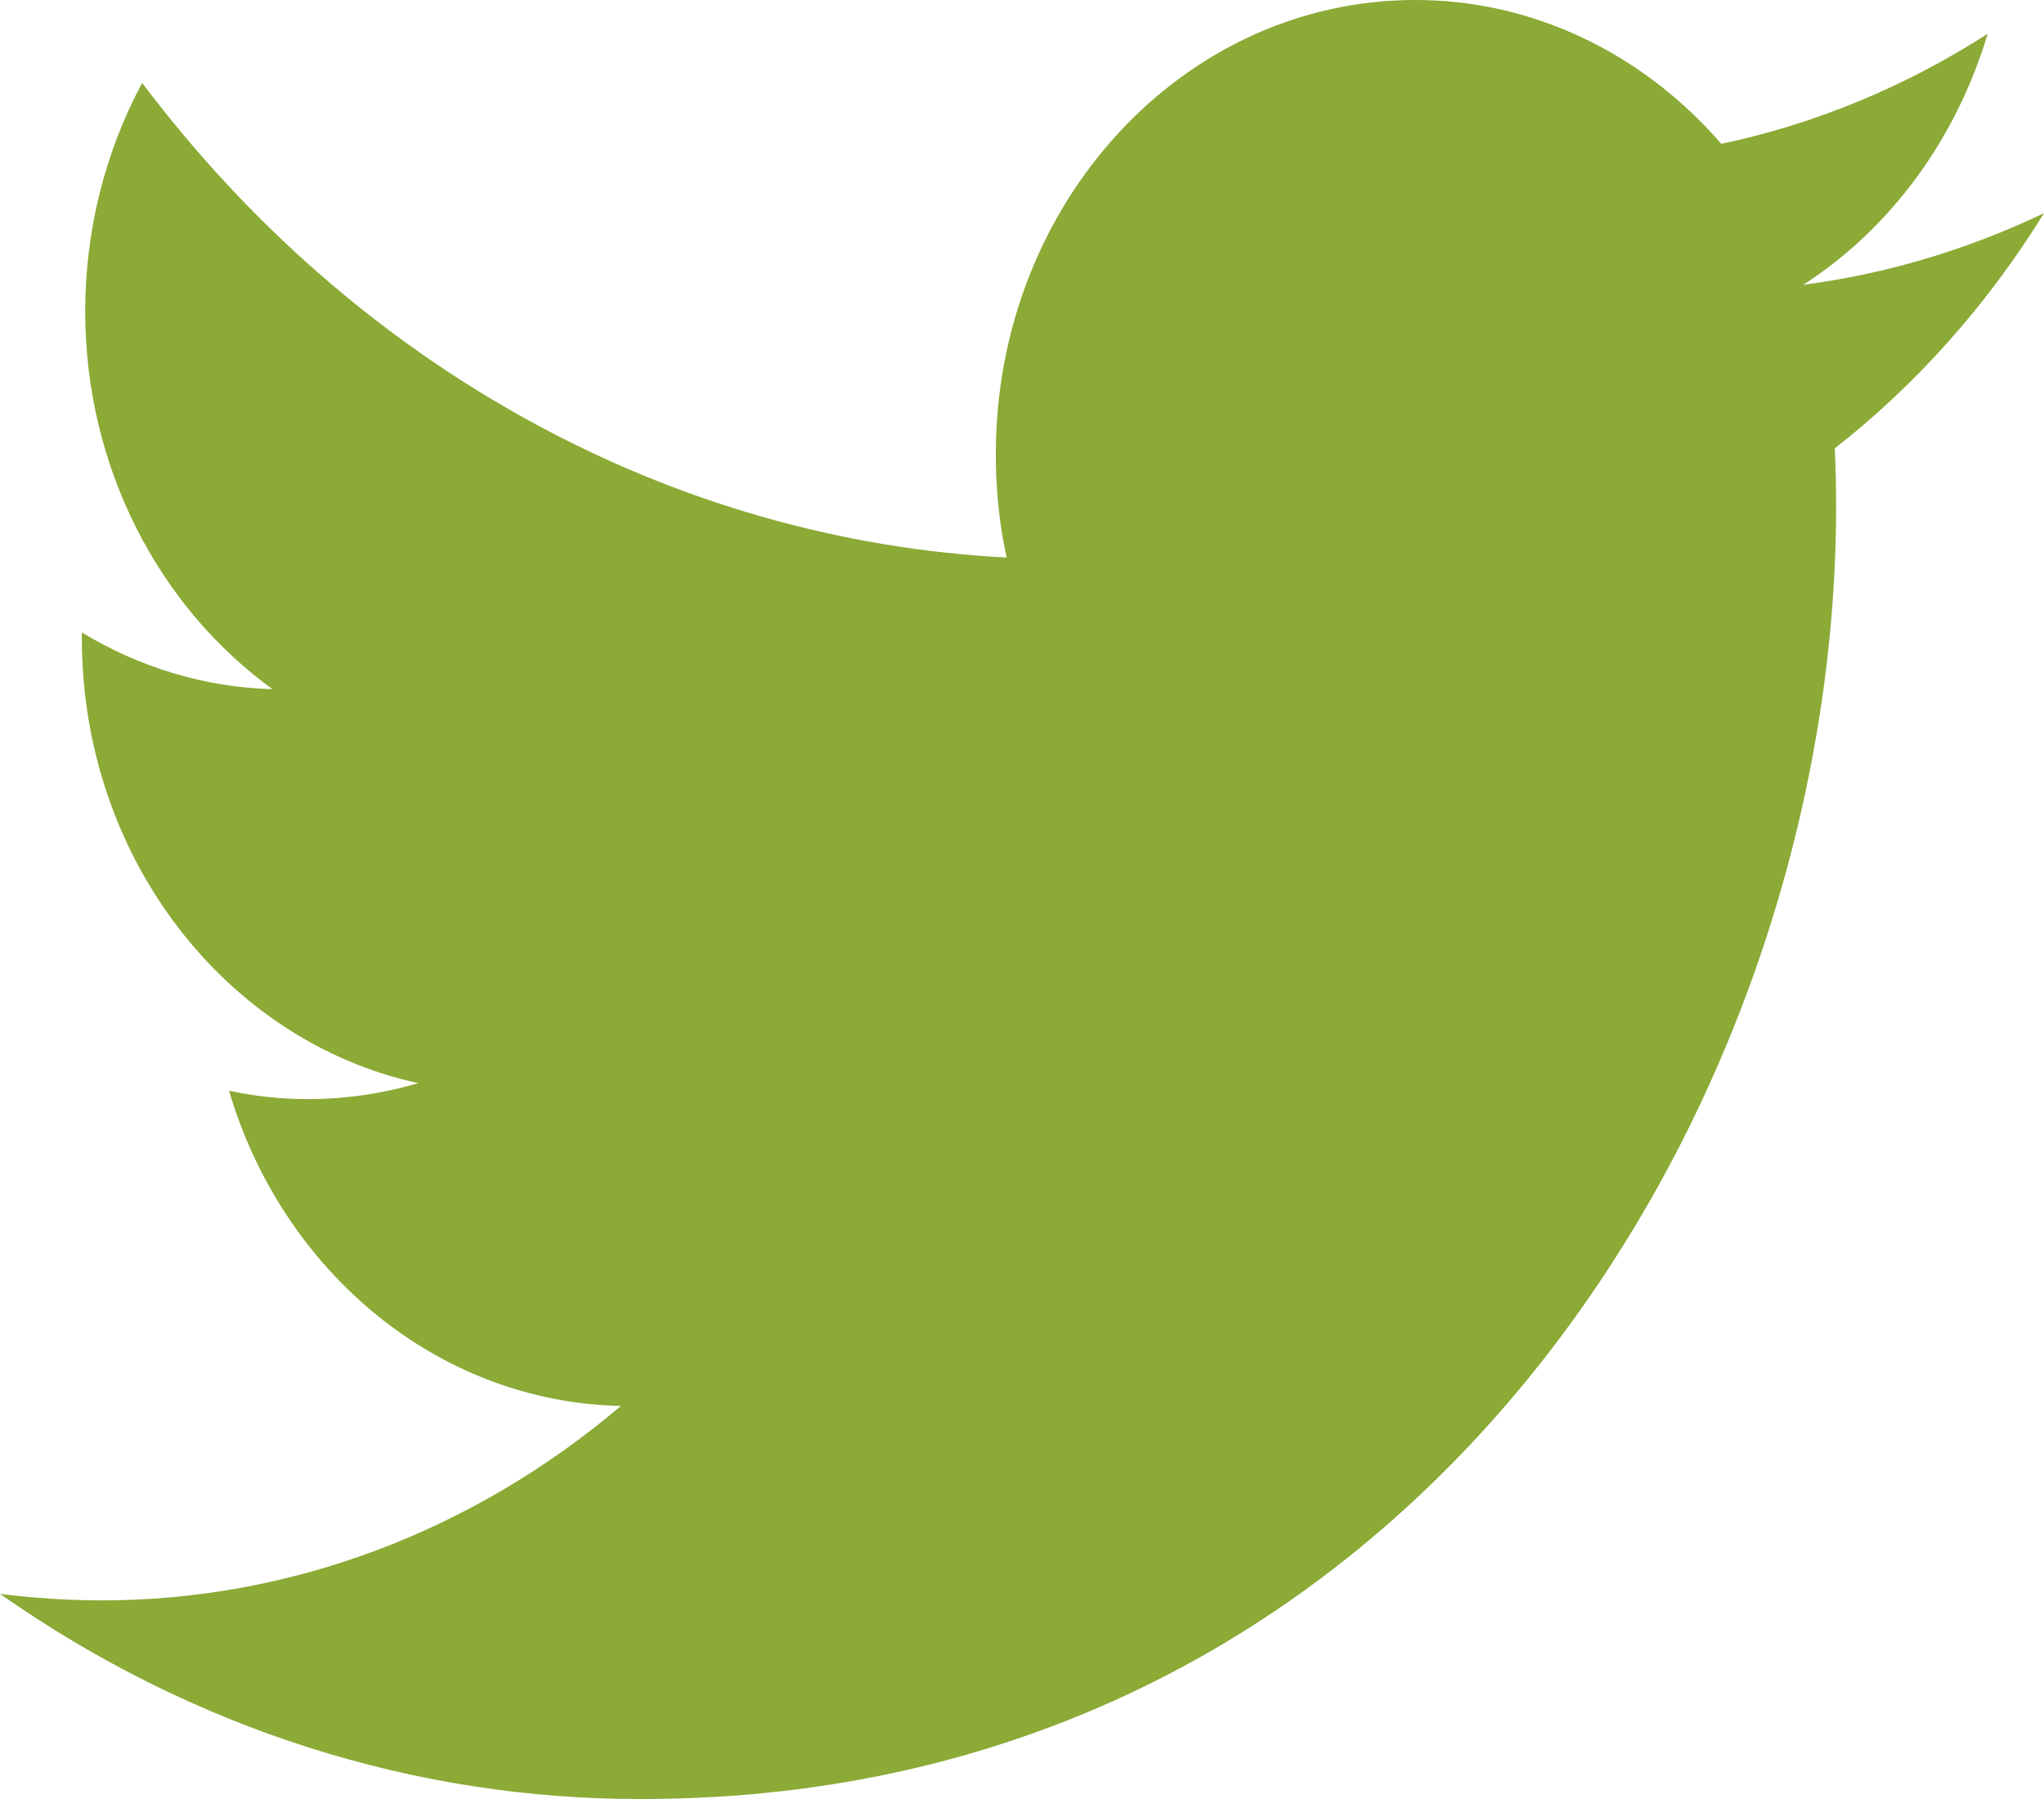
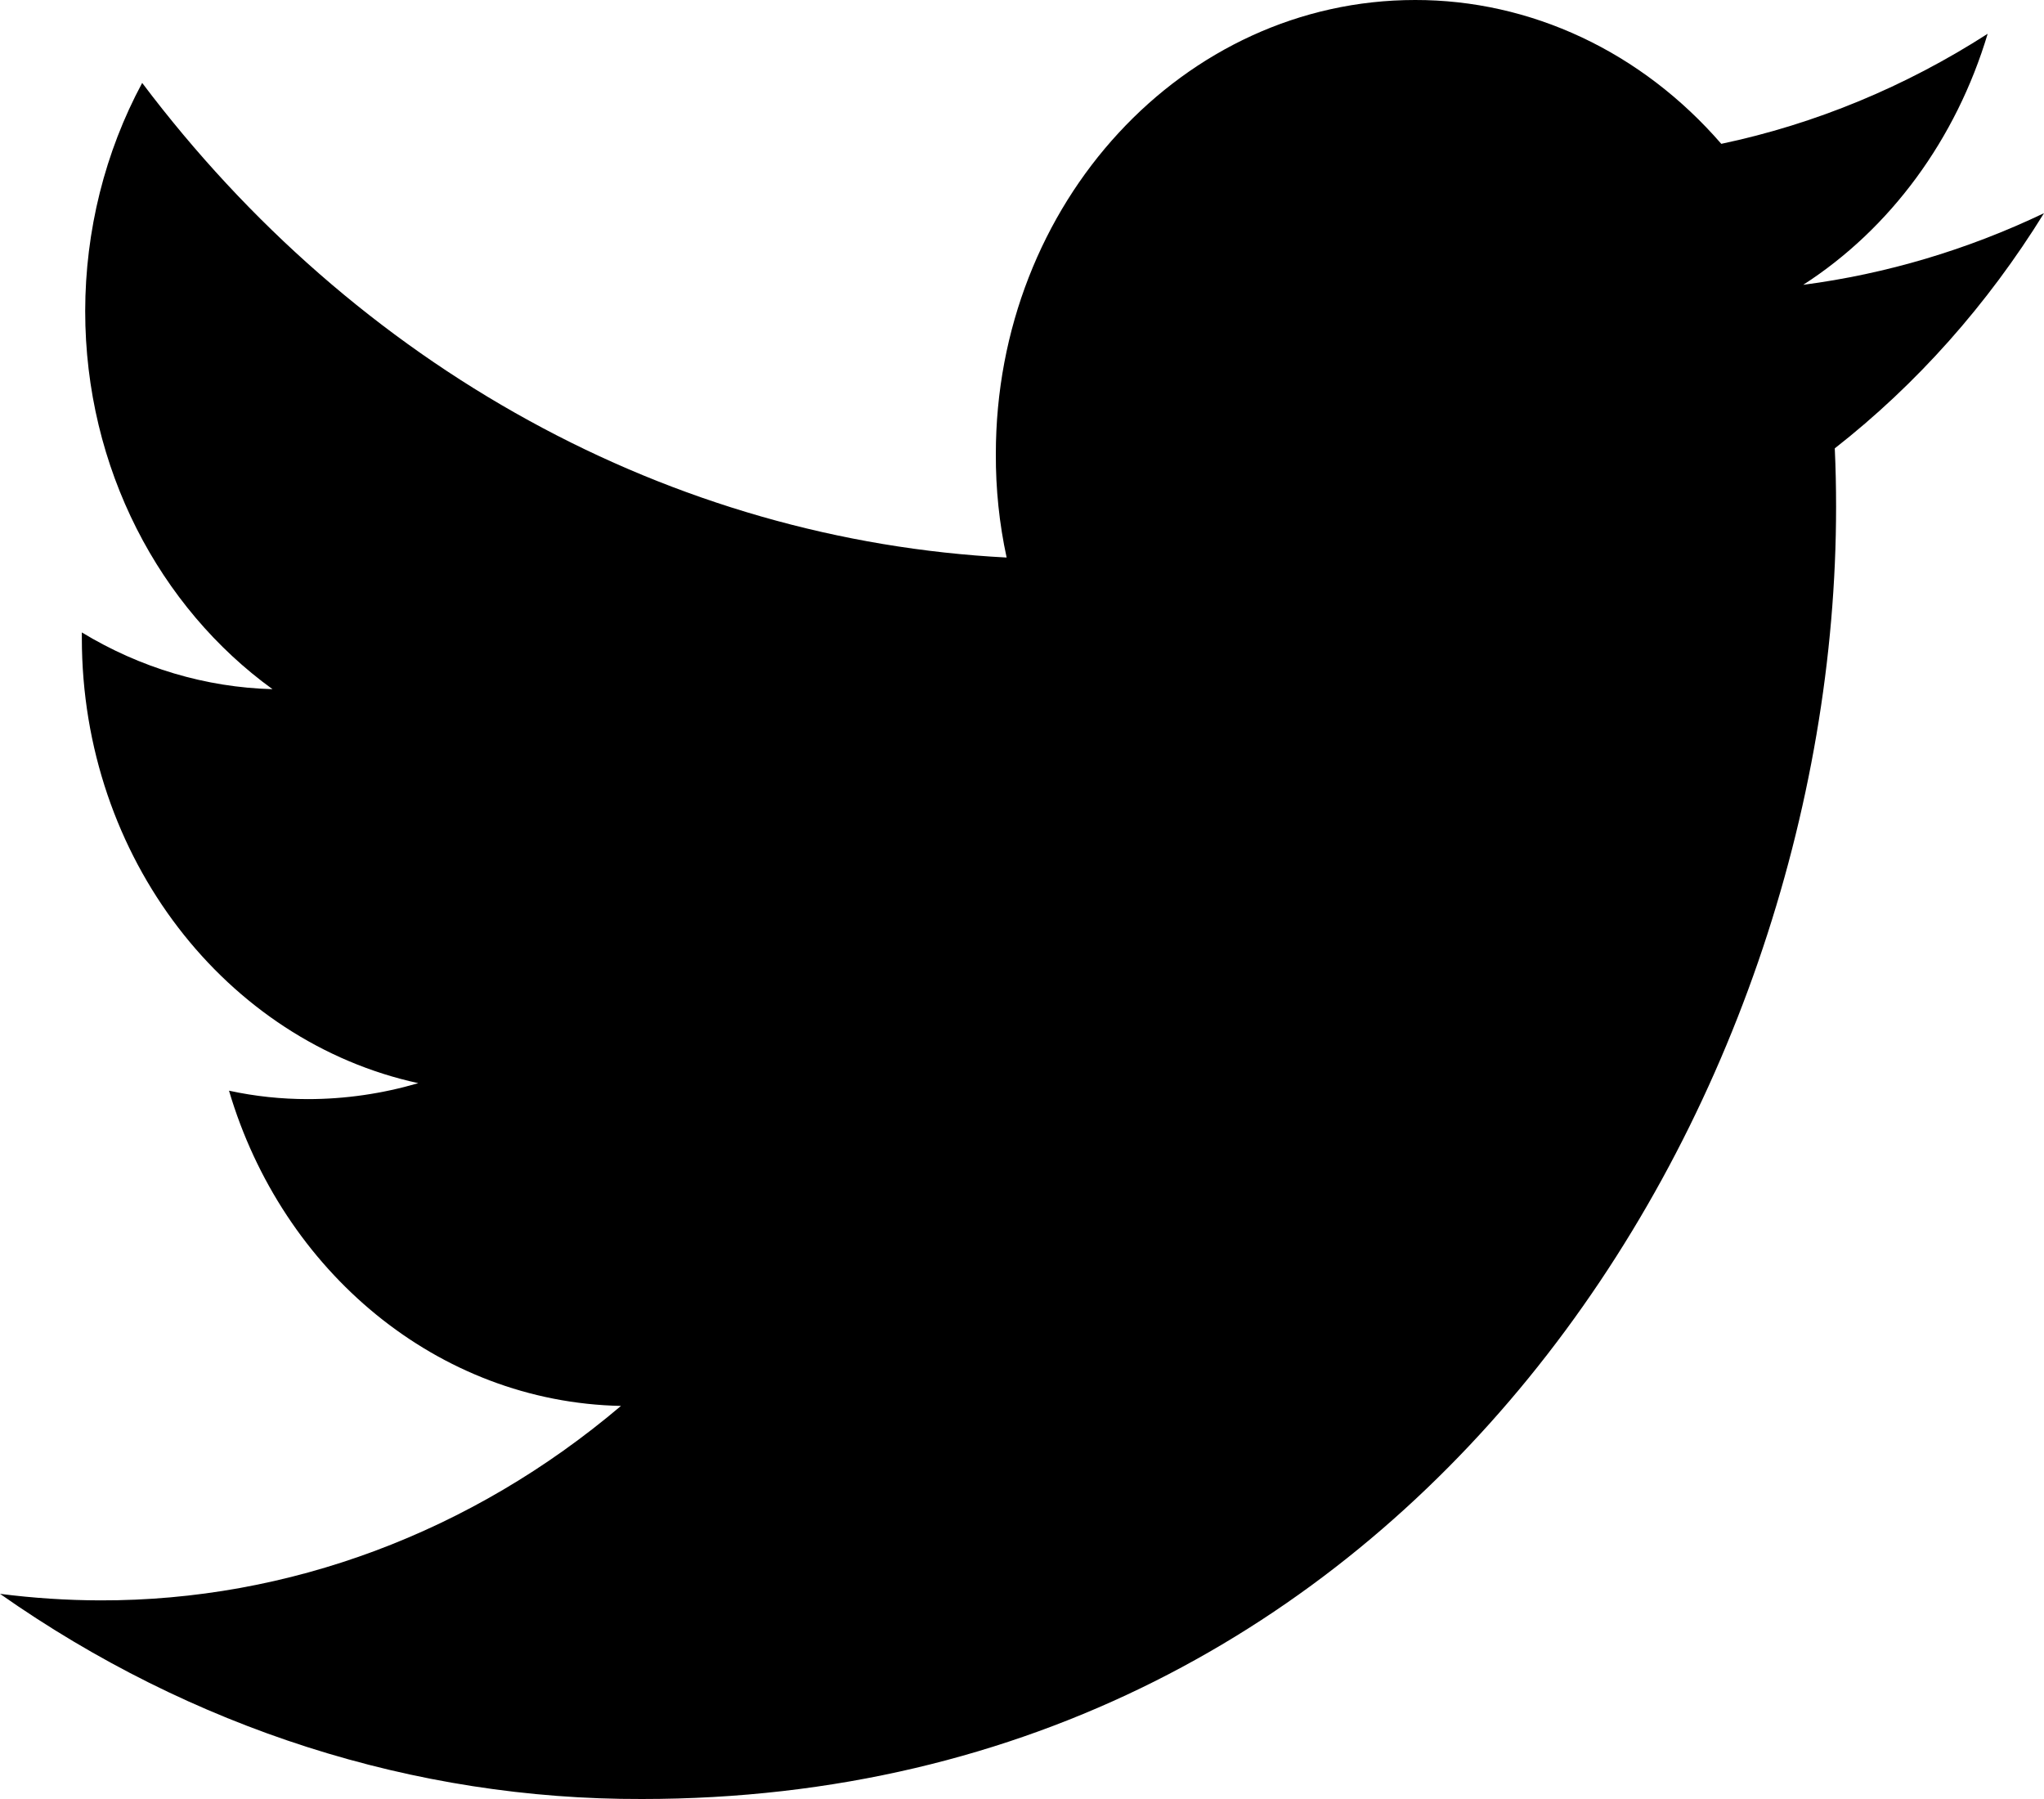
<svg xmlns="http://www.w3.org/2000/svg" width="25" height="22" viewBox="0 0 25 22" fill="none">
-   <path d="M25 2.607C24.062 3.055 23.07 3.35 22.055 3.483C23.122 2.796 23.924 1.704 24.311 0.413C23.303 1.061 22.201 1.517 21.053 1.759C20.57 1.202 19.989 0.758 19.345 0.456C18.701 0.154 18.008 -0.001 17.308 9.70198e-06C14.473 9.70198e-06 12.18 2.486 12.18 5.552C12.178 5.978 12.222 6.403 12.312 6.818C10.28 6.713 8.289 6.143 6.469 5.143C4.648 4.144 3.037 2.737 1.739 1.014C1.284 1.859 1.043 2.822 1.042 3.804C1.042 5.729 1.955 7.431 3.333 8.428C2.517 8.406 1.716 8.168 1.001 7.734V7.803C1.001 10.496 2.772 12.736 5.116 13.246C4.675 13.375 4.221 13.441 3.765 13.441C3.441 13.441 3.118 13.407 2.801 13.338C3.452 15.543 5.348 17.147 7.595 17.193C5.769 18.741 3.528 19.577 1.224 19.571C0.815 19.57 0.406 19.543 0 19.491C2.344 21.137 5.069 22.008 7.851 22C17.297 22 22.457 13.538 22.457 6.199C22.457 5.958 22.452 5.718 22.441 5.483C23.443 4.699 24.309 3.725 25 2.607Z" fill="#8BAA36" />
+   <path d="M25 2.607C24.062 3.055 23.07 3.35 22.055 3.483C23.122 2.796 23.924 1.704 24.311 0.413C23.303 1.061 22.201 1.517 21.053 1.759C20.57 1.202 19.989 0.758 19.345 0.456C18.701 0.154 18.008 -0.001 17.308 9.70198e-06C14.473 9.70198e-06 12.18 2.486 12.18 5.552C12.178 5.978 12.222 6.403 12.312 6.818C10.28 6.713 8.289 6.143 6.469 5.143C4.648 4.144 3.037 2.737 1.739 1.014C1.284 1.859 1.043 2.822 1.042 3.804C1.042 5.729 1.955 7.431 3.333 8.428C2.517 8.406 1.716 8.168 1.001 7.734V7.803C1.001 10.496 2.772 12.736 5.116 13.246C4.675 13.375 4.221 13.441 3.765 13.441C3.441 13.441 3.118 13.407 2.801 13.338C3.452 15.543 5.348 17.147 7.595 17.193C5.769 18.741 3.528 19.577 1.224 19.571C0.815 19.57 0.406 19.543 0 19.491C2.344 21.137 5.069 22.008 7.851 22C17.297 22 22.457 13.538 22.457 6.199C22.457 5.958 22.452 5.718 22.441 5.483C23.443 4.699 24.309 3.725 25 2.607Z" fill="currentColor" />
</svg>
